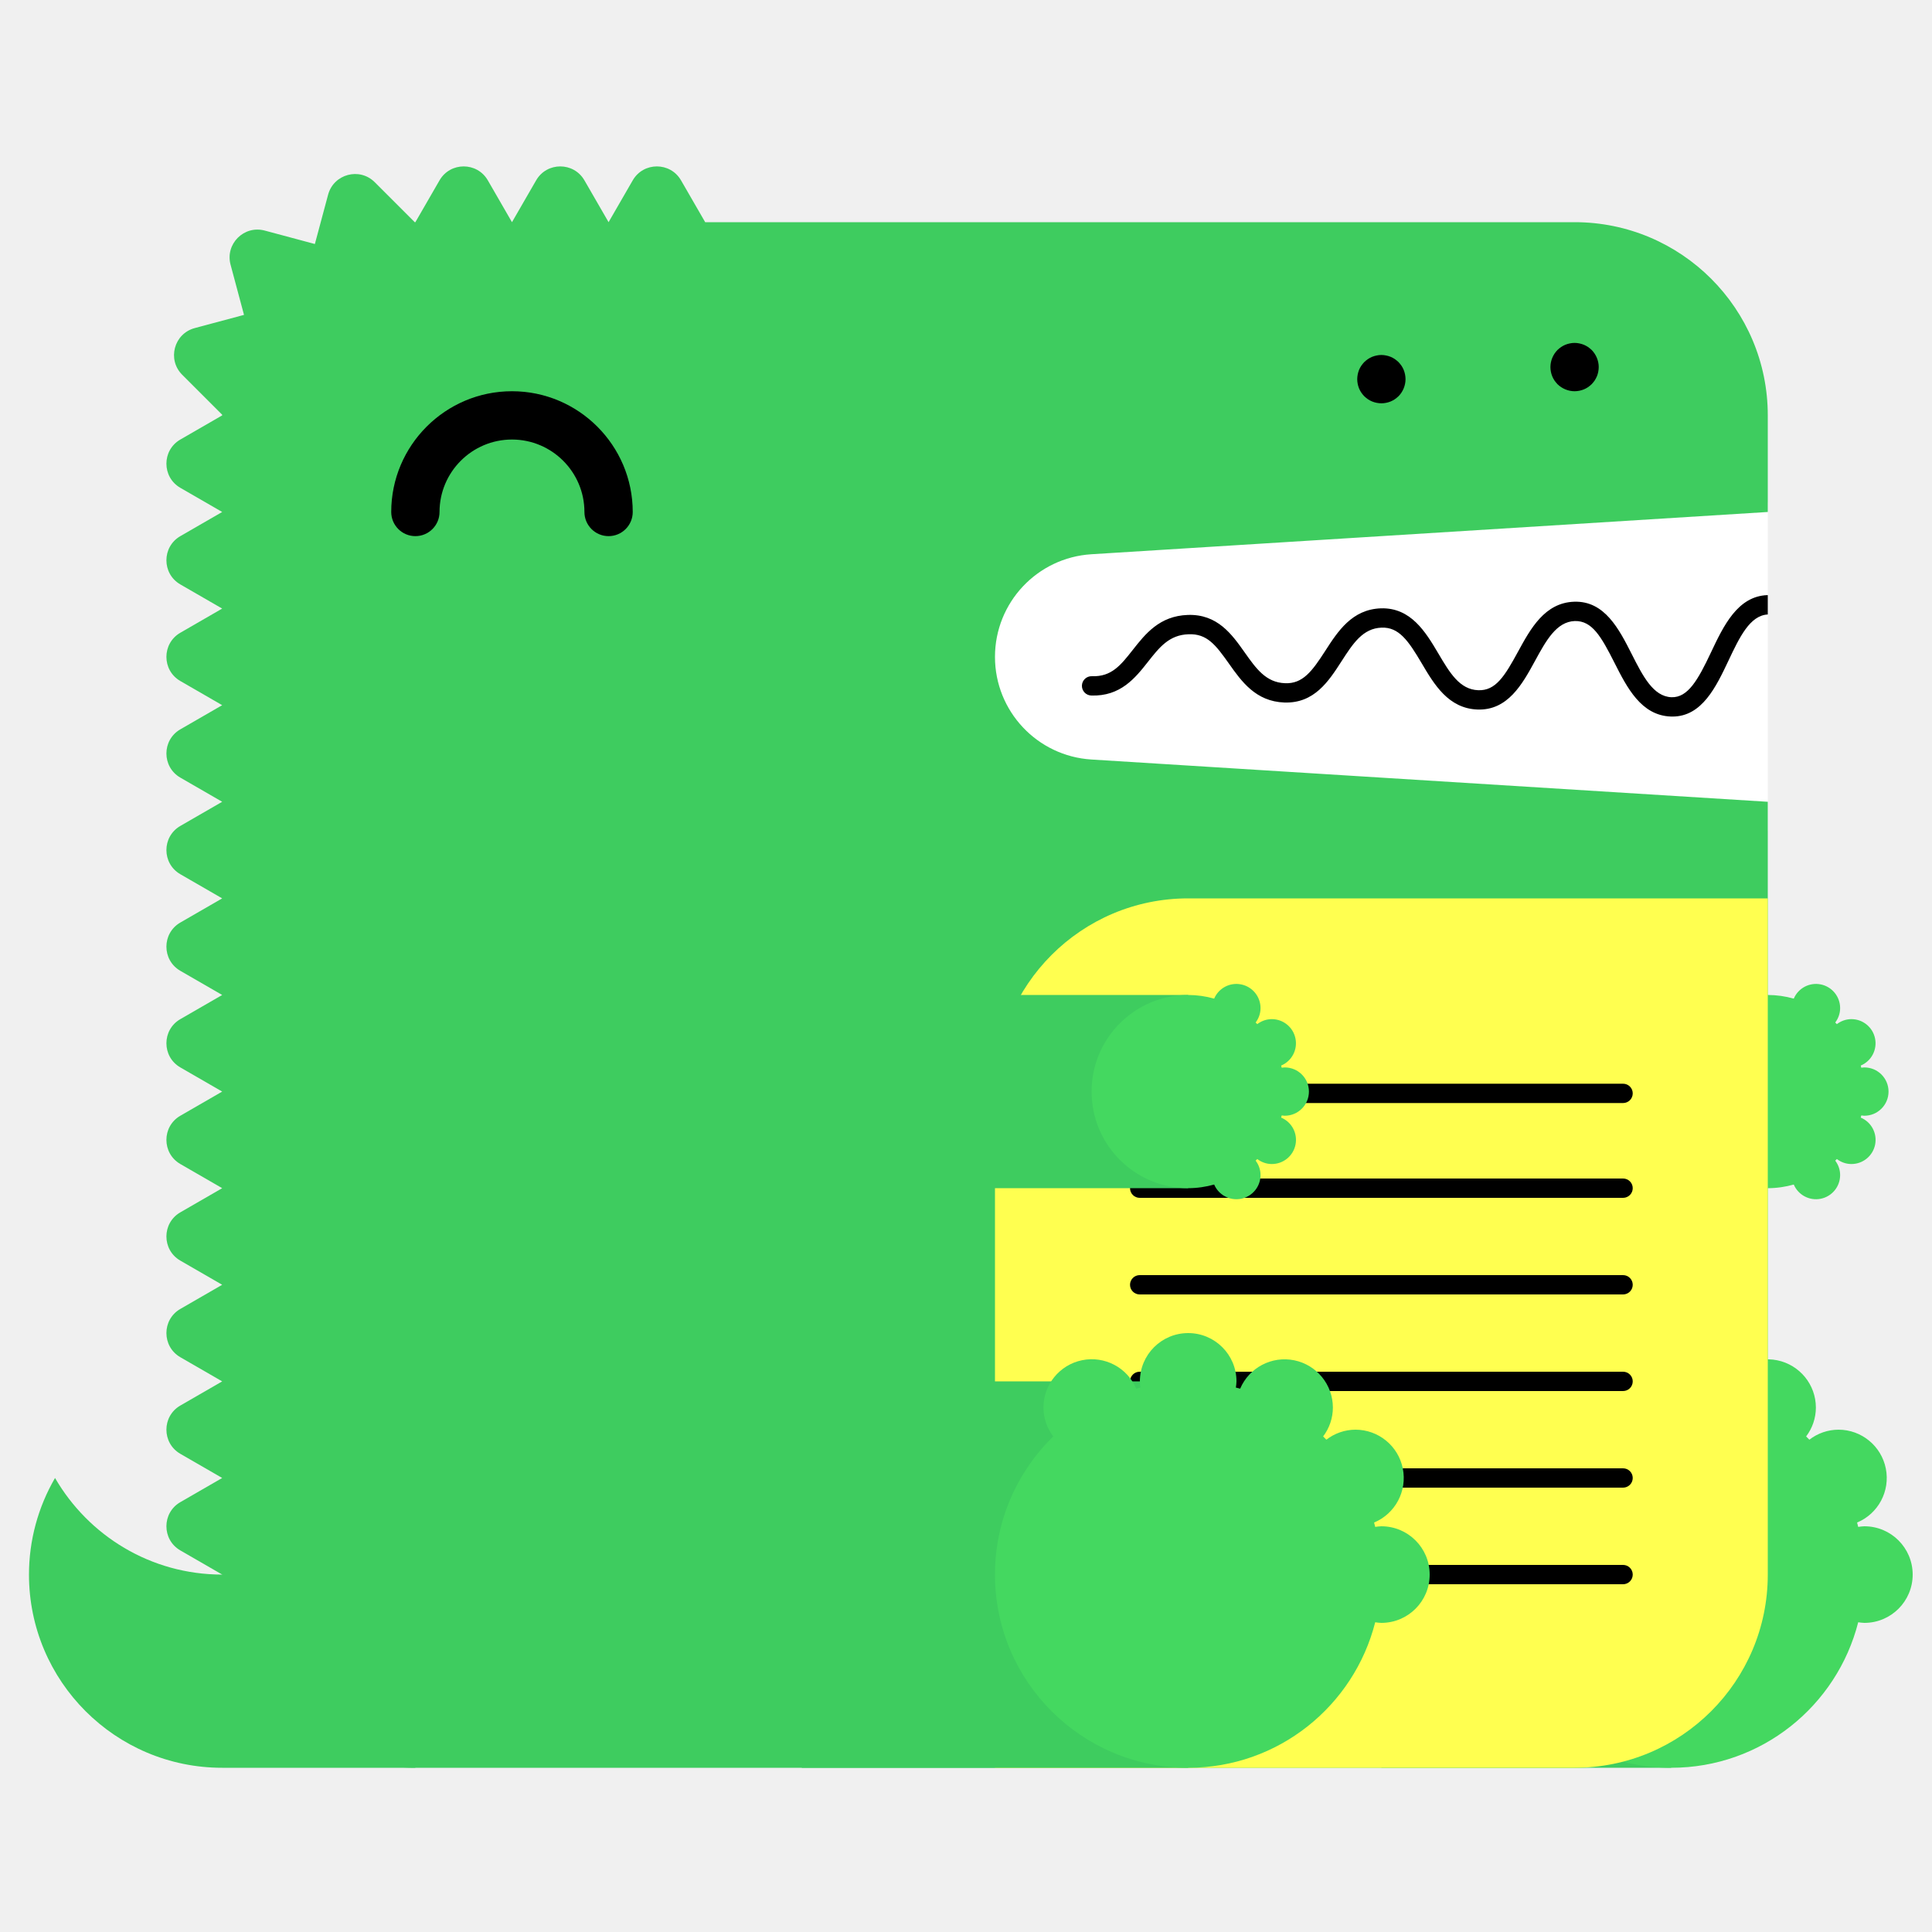
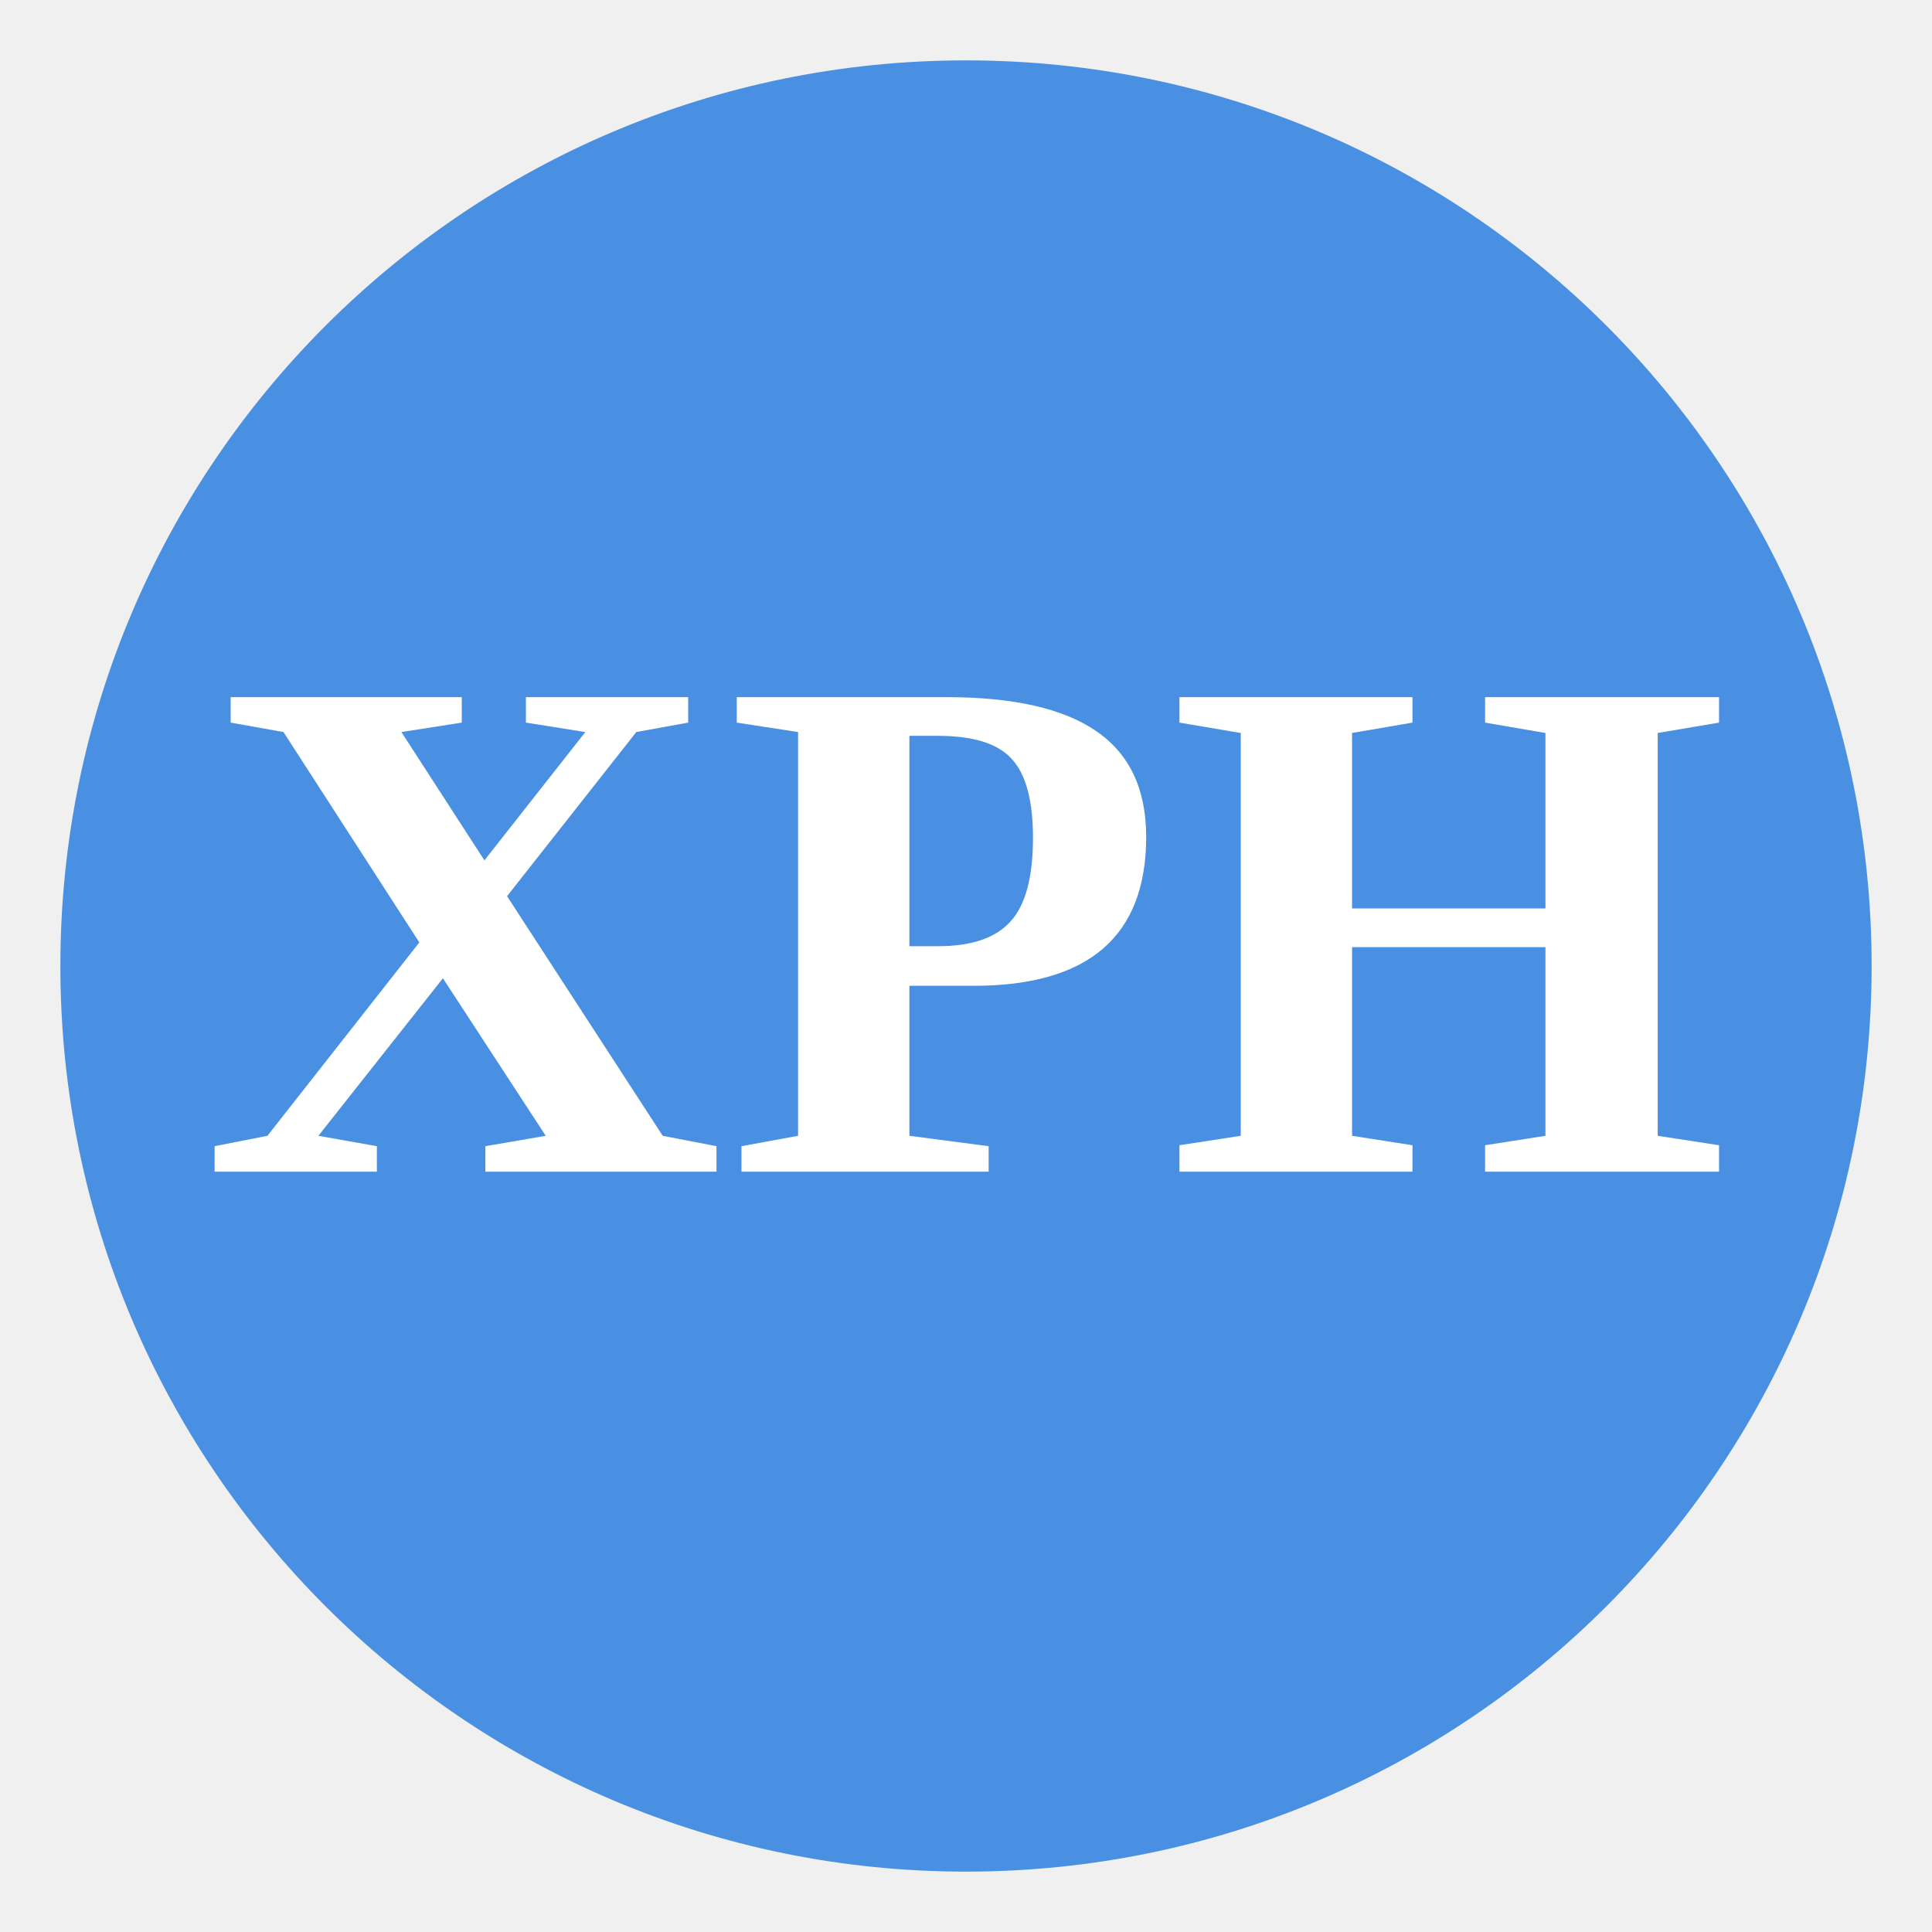
- <svg xmlns="http://www.w3.org/2000/svg" width="200" height="200" viewBox="0 0 200 200">
-   <g fill="none" fill-rule="evenodd">
-     <path fill="#FFF" d="M99 52h84v34H99z" />
-     <path d="M23 163c-7.398 0-13.843-4.027-17.303-10A19.886 19.886 0 0 0 3 163c0 11.046 8.954 20 20 20h20v-20H23z" fill="#3ECC5F" />
-     <path d="M112.98 57.376L183 53V43c0-11.046-8.954-20-20-20H73l-2.5-4.33c-1.112-1.925-3.889-1.925-5 0L63 23l-2.5-4.33c-1.111-1.925-3.889-1.925-5 0L53 23l-2.5-4.33c-1.111-1.925-3.889-1.925-5 0L43 23c-.022 0-.042.003-.065.003l-4.142-4.141c-1.57-1.571-4.252-.853-4.828 1.294l-1.369 5.104-5.192-1.392c-2.148-.575-4.111 1.389-3.535 3.536l1.39 5.193-5.102 1.367c-2.148.576-2.867 3.259-1.296 4.83l4.142 4.142c0 .021-.003.042-.003.064l-4.33 2.5c-1.925 1.111-1.925 3.889 0 5L23 53l-4.33 2.5c-1.925 1.111-1.925 3.889 0 5L23 63l-4.33 2.5c-1.925 1.111-1.925 3.889 0 5L23 73l-4.33 2.5c-1.925 1.111-1.925 3.889 0 5L23 83l-4.33 2.5c-1.925 1.111-1.925 3.889 0 5L23 93l-4.33 2.5c-1.925 1.111-1.925 3.889 0 5L23 103l-4.33 2.5c-1.925 1.111-1.925 3.889 0 5L23 113l-4.33 2.5c-1.925 1.111-1.925 3.889 0 5L23 123l-4.33 2.5c-1.925 1.111-1.925 3.889 0 5L23 133l-4.33 2.5c-1.925 1.111-1.925 3.889 0 5L23 143l-4.33 2.5c-1.925 1.111-1.925 3.889 0 5L23 153l-4.33 2.5c-1.925 1.111-1.925 3.889 0 5L23 163c0 11.046 8.954 20 20 20h120c11.046 0 20-8.954 20-20V83l-70.02-4.376A10.645 10.645 0 0 1 103 68c0-5.621 4.37-10.273 9.98-10.624" fill="#3ECC5F" />
-     <path fill="#3ECC5F" d="M143 183h30v-40h-30z" />
-     <path d="M193 158c-.219 0-.428.037-.639.064-.038-.15-.074-.301-.116-.451A5 5 0 0 0 190.32 148a4.96 4.96 0 0 0-3.016 1.036 26.531 26.531 0 0 0-.335-.336 4.955 4.955 0 0 0 1.011-2.987 5 5 0 0 0-9.599-1.959c-.148-.042-.297-.077-.445-.115.027-.211.064-.42.064-.639a5 5 0 0 0-5-5 5 5 0 0 0-5 5c0 .219.037.428.064.639-.148.038-.297.073-.445.115a4.998 4.998 0 0 0-9.599 1.959c0 1.125.384 2.151 1.011 2.987-3.717 3.632-6.031 8.693-6.031 14.3 0 11.046 8.954 20 20 20 9.339 0 17.16-6.41 19.361-15.064.211.027.42.064.639.064a5 5 0 0 0 5-5 5 5 0 0 0-5-5" fill="#44D860" />
-     <path fill="#3ECC5F" d="M153 123h30v-20h-30z" />
-     <path d="M193 115.5a2.5 2.5 0 1 0 0-5c-.109 0-.214.019-.319.032-.02-.075-.037-.15-.058-.225a2.501 2.501 0 0 0-.963-4.807c-.569 0-1.088.197-1.508.518a6.653 6.653 0 0 0-.168-.168c.314-.417.506-.931.506-1.494a2.5 2.5 0 0 0-4.8-.979A9.987 9.987 0 0 0 183 103c-5.522 0-10 4.478-10 10s4.478 10 10 10c.934 0 1.833-.138 2.69-.377a2.5 2.5 0 0 0 4.8-.979c0-.563-.192-1.077-.506-1.494.057-.055.113-.111.168-.168.42.321.939.518 1.508.518a2.5 2.5 0 0 0 .963-4.807c.021-.074.038-.15.058-.225.105.013.21.032.319.032" fill="#44D860" />
-     <path d="M63 55.5a2.5 2.5 0 0 1-2.5-2.5c0-4.136-3.364-7.5-7.5-7.5s-7.5 3.364-7.5 7.5a2.5 2.5 0 1 1-5 0c0-6.893 5.607-12.5 12.5-12.5S65.5 46.107 65.5 53a2.5 2.5 0 0 1-2.5 2.5" fill="#000" />
-     <path d="M103 183h60c11.046 0 20-8.954 20-20V93h-60c-11.046 0-20 8.954-20 20v70z" fill="#FFFF50" />
-     <path d="M168.02 124h-50.04a1 1 0 1 1 0-2h50.04a1 1 0 1 1 0 2m0 20h-50.04a1 1 0 1 1 0-2h50.04a1 1 0 1 1 0 2m0 20h-50.04a1 1 0 1 1 0-2h50.04a1 1 0 1 1 0 2m0-49.814h-50.04a1 1 0 1 1 0-2h50.04a1 1 0 1 1 0 2m0 19.814h-50.04a1 1 0 1 1 0-2h50.04a1 1 0 1 1 0 2m0 20h-50.04a1 1 0 1 1 0-2h50.04a1 1 0 1 1 0 2M183 61.611c-.012 0-.022-.006-.034-.005-3.09.105-4.552 3.196-5.842 5.923-1.346 2.85-2.387 4.703-4.093 4.647-1.889-.068-2.969-2.202-4.113-4.46-1.314-2.594-2.814-5.536-5.963-5.426-3.046.104-4.513 2.794-5.807 5.167-1.377 2.528-2.314 4.065-4.121 3.994-1.927-.07-2.951-1.805-4.136-3.813-1.321-2.236-2.848-4.75-5.936-4.664-2.994.103-4.465 2.385-5.763 4.4-1.373 2.13-2.335 3.428-4.165 3.351-1.973-.07-2.992-1.51-4.171-3.177-1.324-1.873-2.816-3.993-5.895-3.89-2.928.1-4.399 1.97-5.696 3.618-1.232 1.564-2.194 2.802-4.229 2.724a1 1 0 0 0-.072 2c3.017.101 4.545-1.8 5.872-3.487 1.177-1.496 2.193-2.787 4.193-2.855 1.926-.082 2.829 1.115 4.195 3.045 1.297 1.834 2.769 3.914 5.731 4.021 3.103.104 4.596-2.215 5.918-4.267 1.182-1.834 2.202-3.417 4.15-3.484 1.793-.067 2.769 1.35 4.145 3.681 1.297 2.197 2.766 4.686 5.787 4.796 3.125.108 4.634-2.62 5.949-5.035 1.139-2.088 2.214-4.06 4.119-4.126 1.793-.042 2.728 1.595 4.111 4.33 1.292 2.553 2.757 5.445 5.825 5.556l.169.003c3.064 0 4.518-3.075 5.805-5.794 1.139-2.41 2.217-4.68 4.067-4.773v-2z" fill="#000" />
-     <path fill="#3ECC5F" d="M83 183h40v-40H83z" />
-     <path d="M143 158c-.219 0-.428.037-.639.064-.038-.15-.074-.301-.116-.451A5 5 0 0 0 140.32 148a4.96 4.96 0 0 0-3.016 1.036 26.531 26.531 0 0 0-.335-.336 4.955 4.955 0 0 0 1.011-2.987 5 5 0 0 0-9.599-1.959c-.148-.042-.297-.077-.445-.115.027-.211.064-.42.064-.639a5 5 0 0 0-5-5 5 5 0 0 0-5 5c0 .219.037.428.064.639-.148.038-.297.073-.445.115a4.998 4.998 0 0 0-9.599 1.959c0 1.125.384 2.151 1.011 2.987-3.717 3.632-6.031 8.693-6.031 14.3 0 11.046 8.954 20 20 20 9.339 0 17.16-6.41 19.361-15.064.211.027.42.064.639.064a5 5 0 0 0 5-5 5 5 0 0 0-5-5" fill="#44D860" />
-     <path fill="#3ECC5F" d="M83 123h40v-20H83z" />
-     <path d="M133 115.5a2.5 2.5 0 1 0 0-5c-.109 0-.214.019-.319.032-.02-.075-.037-.15-.058-.225a2.501 2.501 0 0 0-.963-4.807c-.569 0-1.088.197-1.508.518a6.653 6.653 0 0 0-.168-.168c.314-.417.506-.931.506-1.494a2.5 2.5 0 0 0-4.8-.979A9.987 9.987 0 0 0 123 103c-5.522 0-10 4.478-10 10s4.478 10 10 10c.934 0 1.833-.138 2.69-.377a2.5 2.5 0 0 0 4.8-.979c0-.563-.192-1.077-.506-1.494.057-.055.113-.111.168-.168.42.321.939.518 1.508.518a2.5 2.5 0 0 0 .963-4.807c.021-.074.038-.15.058-.225.105.013.21.032.319.032" fill="#44D860" />
-     <path d="M143 41.75c-.16 0-.33-.02-.49-.05a2.52 2.52 0 0 1-.47-.14c-.15-.06-.29-.14-.431-.23-.13-.09-.259-.2-.38-.31-.109-.12-.219-.24-.309-.38s-.17-.28-.231-.43a2.619 2.619 0 0 1-.189-.96c0-.16.02-.33.05-.49.03-.16.08-.31.139-.47.061-.15.141-.29.231-.43.09-.13.2-.26.309-.38.121-.11.25-.22.38-.31.141-.09.281-.17.431-.23.149-.06.31-.11.47-.14.32-.07.65-.07.98 0 .159.03.32.08.47.14.149.06.29.14.43.23.13.09.259.2.38.31.11.12.22.25.31.38.09.14.17.28.23.43.06.16.11.31.14.47.029.16.05.33.05.49 0 .66-.271 1.31-.73 1.77-.121.11-.25.22-.38.31-.14.09-.281.17-.43.23a2.565 2.565 0 0 1-.96.19m20-1.25c-.66 0-1.3-.27-1.771-.73a3.802 3.802 0 0 1-.309-.38c-.09-.14-.17-.28-.231-.43a2.619 2.619 0 0 1-.189-.96c0-.66.27-1.3.729-1.77.121-.11.25-.22.38-.31.141-.09.281-.17.431-.23.149-.06.31-.11.47-.14.32-.07.66-.07.98 0 .159.03.32.08.47.14.149.06.29.14.43.23.13.09.259.2.38.31.459.47.73 1.11.73 1.77 0 .16-.021.33-.05.49-.03.16-.08.32-.14.47-.07.15-.14.29-.23.43-.09.13-.2.26-.31.38-.121.11-.25.22-.38.31-.14.09-.281.17-.43.23a2.565 2.565 0 0 1-.96.19" fill="#000" />
-   </g>
+ <svg xmlns="http://www.w3.org/2000/svg" width="32" height="32">
+   <ellipse cx="16" cy="16" rx="15" ry="15" fill="#4a90e2" />
+   <text x="50%" y="50%" font-size="12" font-weight="bold" fill="white" text-anchor="middle" dominant-baseline="middle">XPH</text>
</svg>
